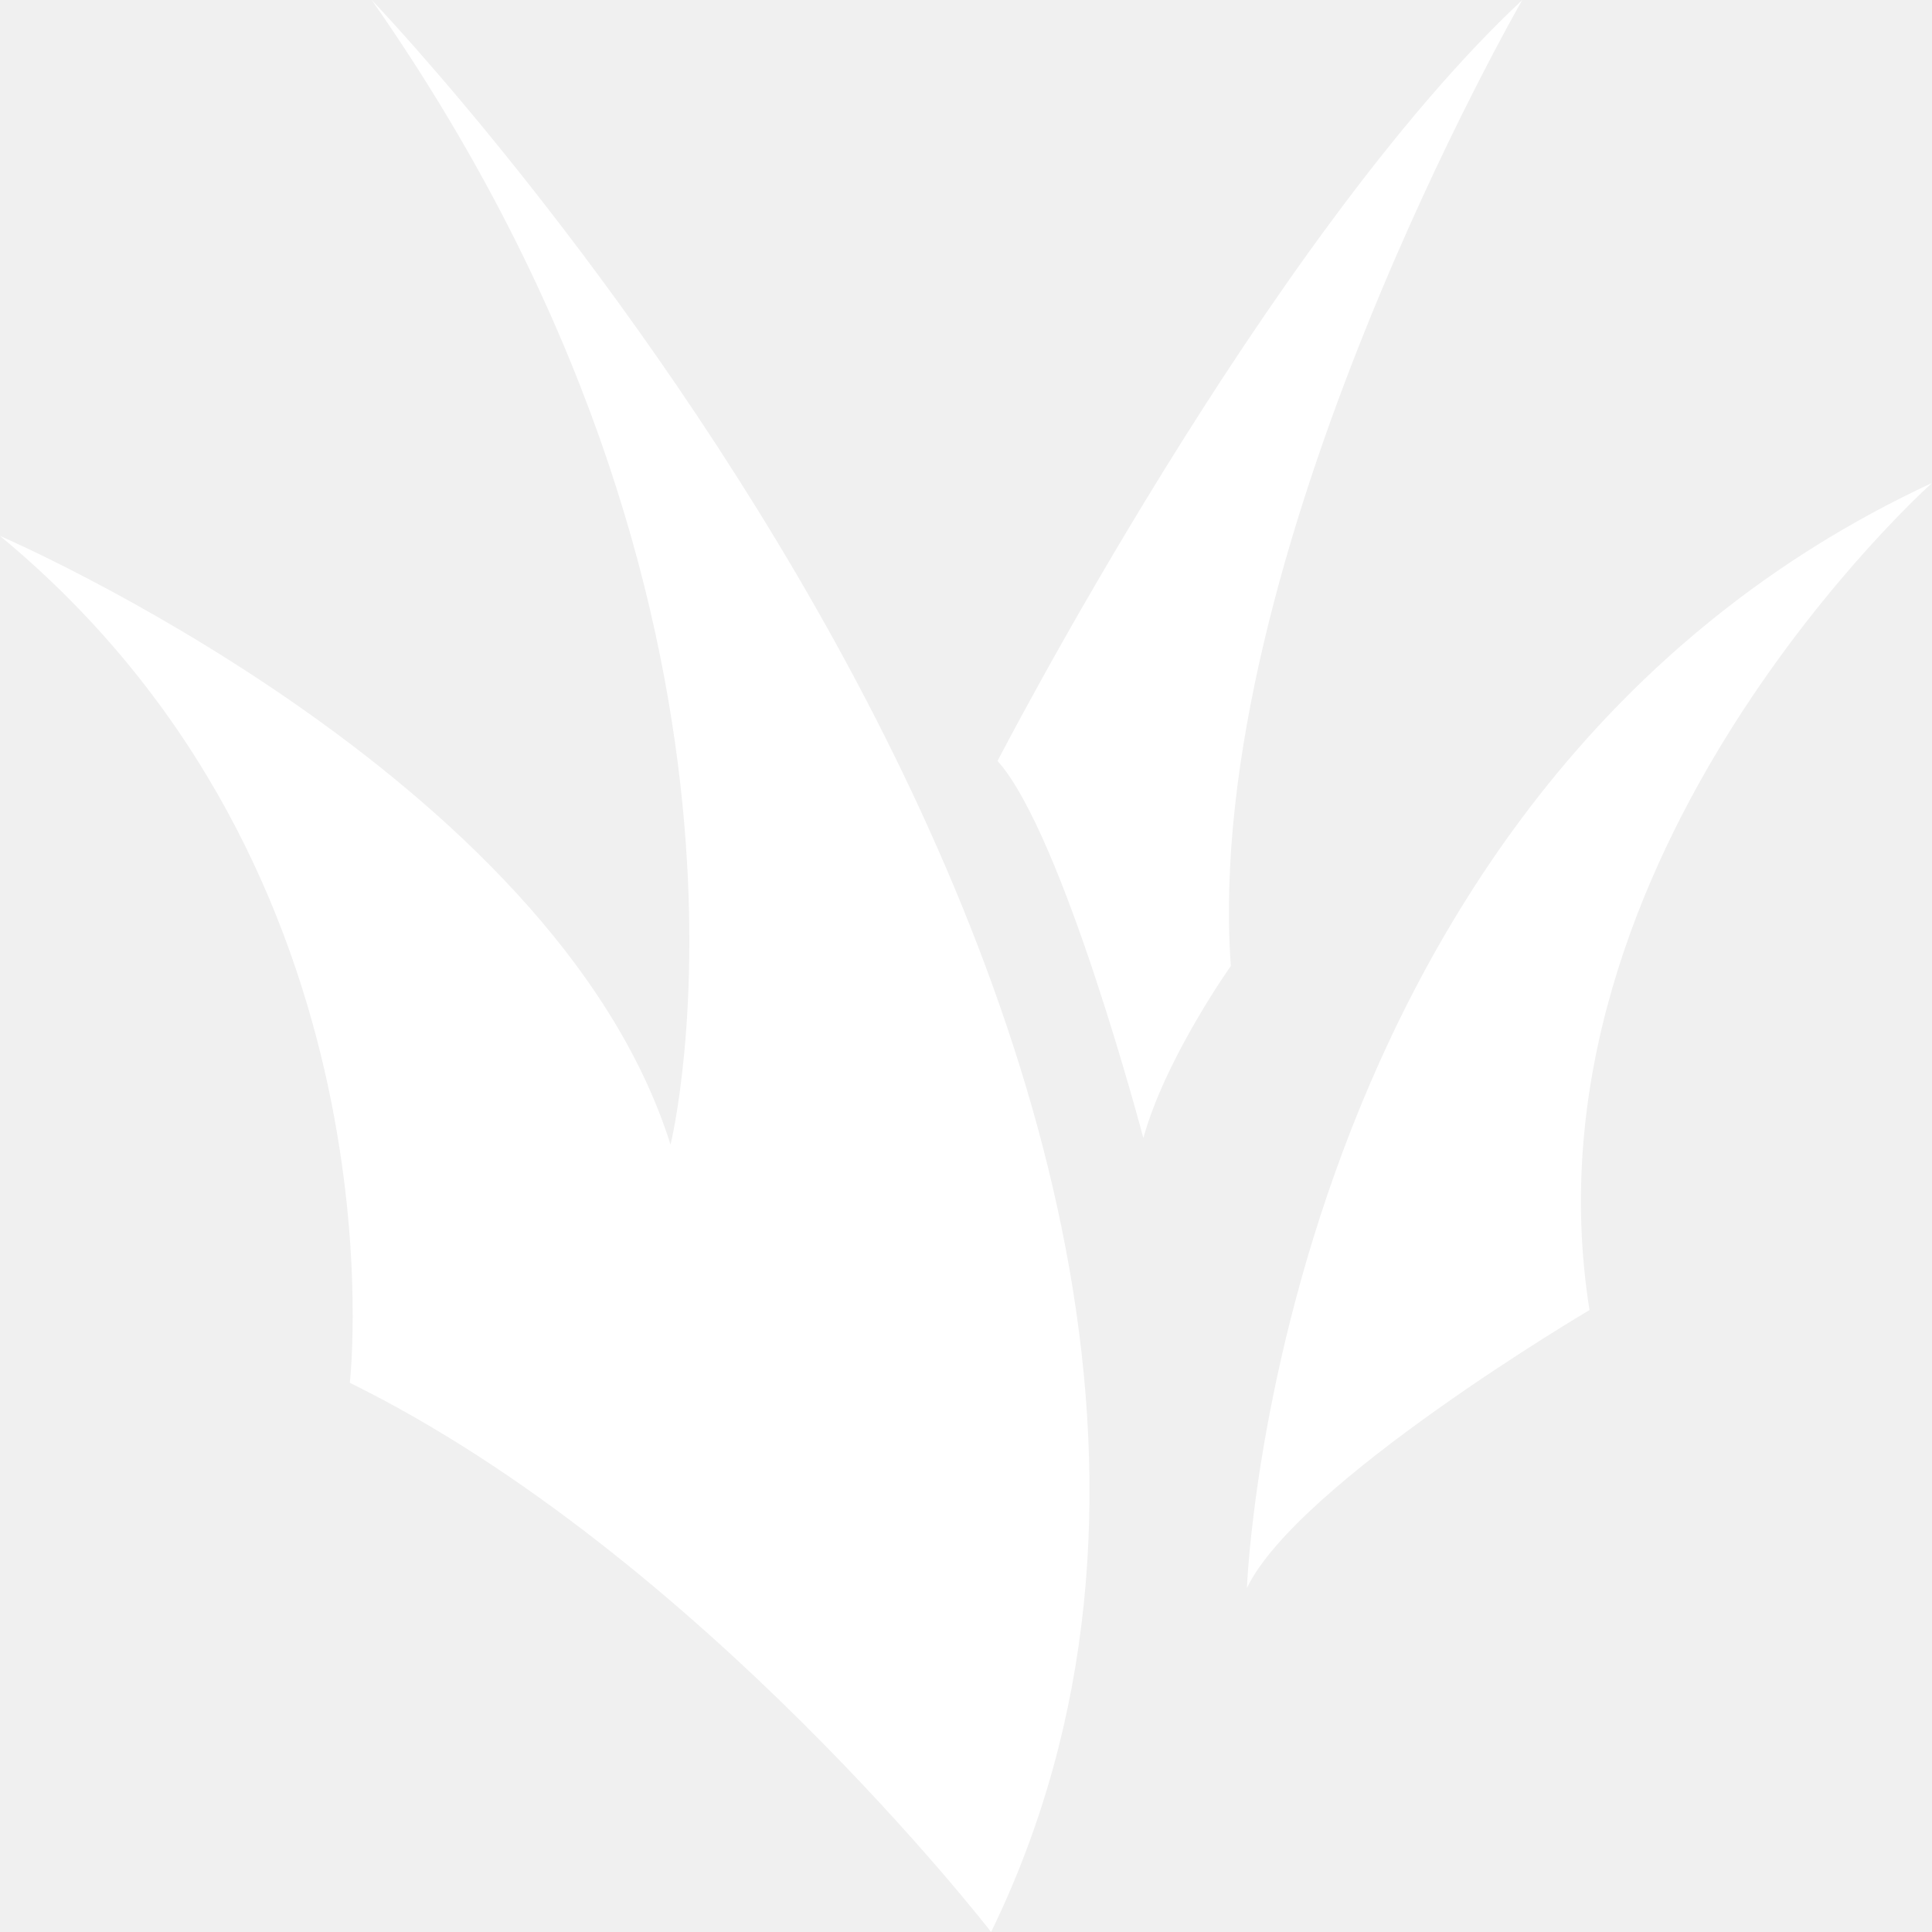
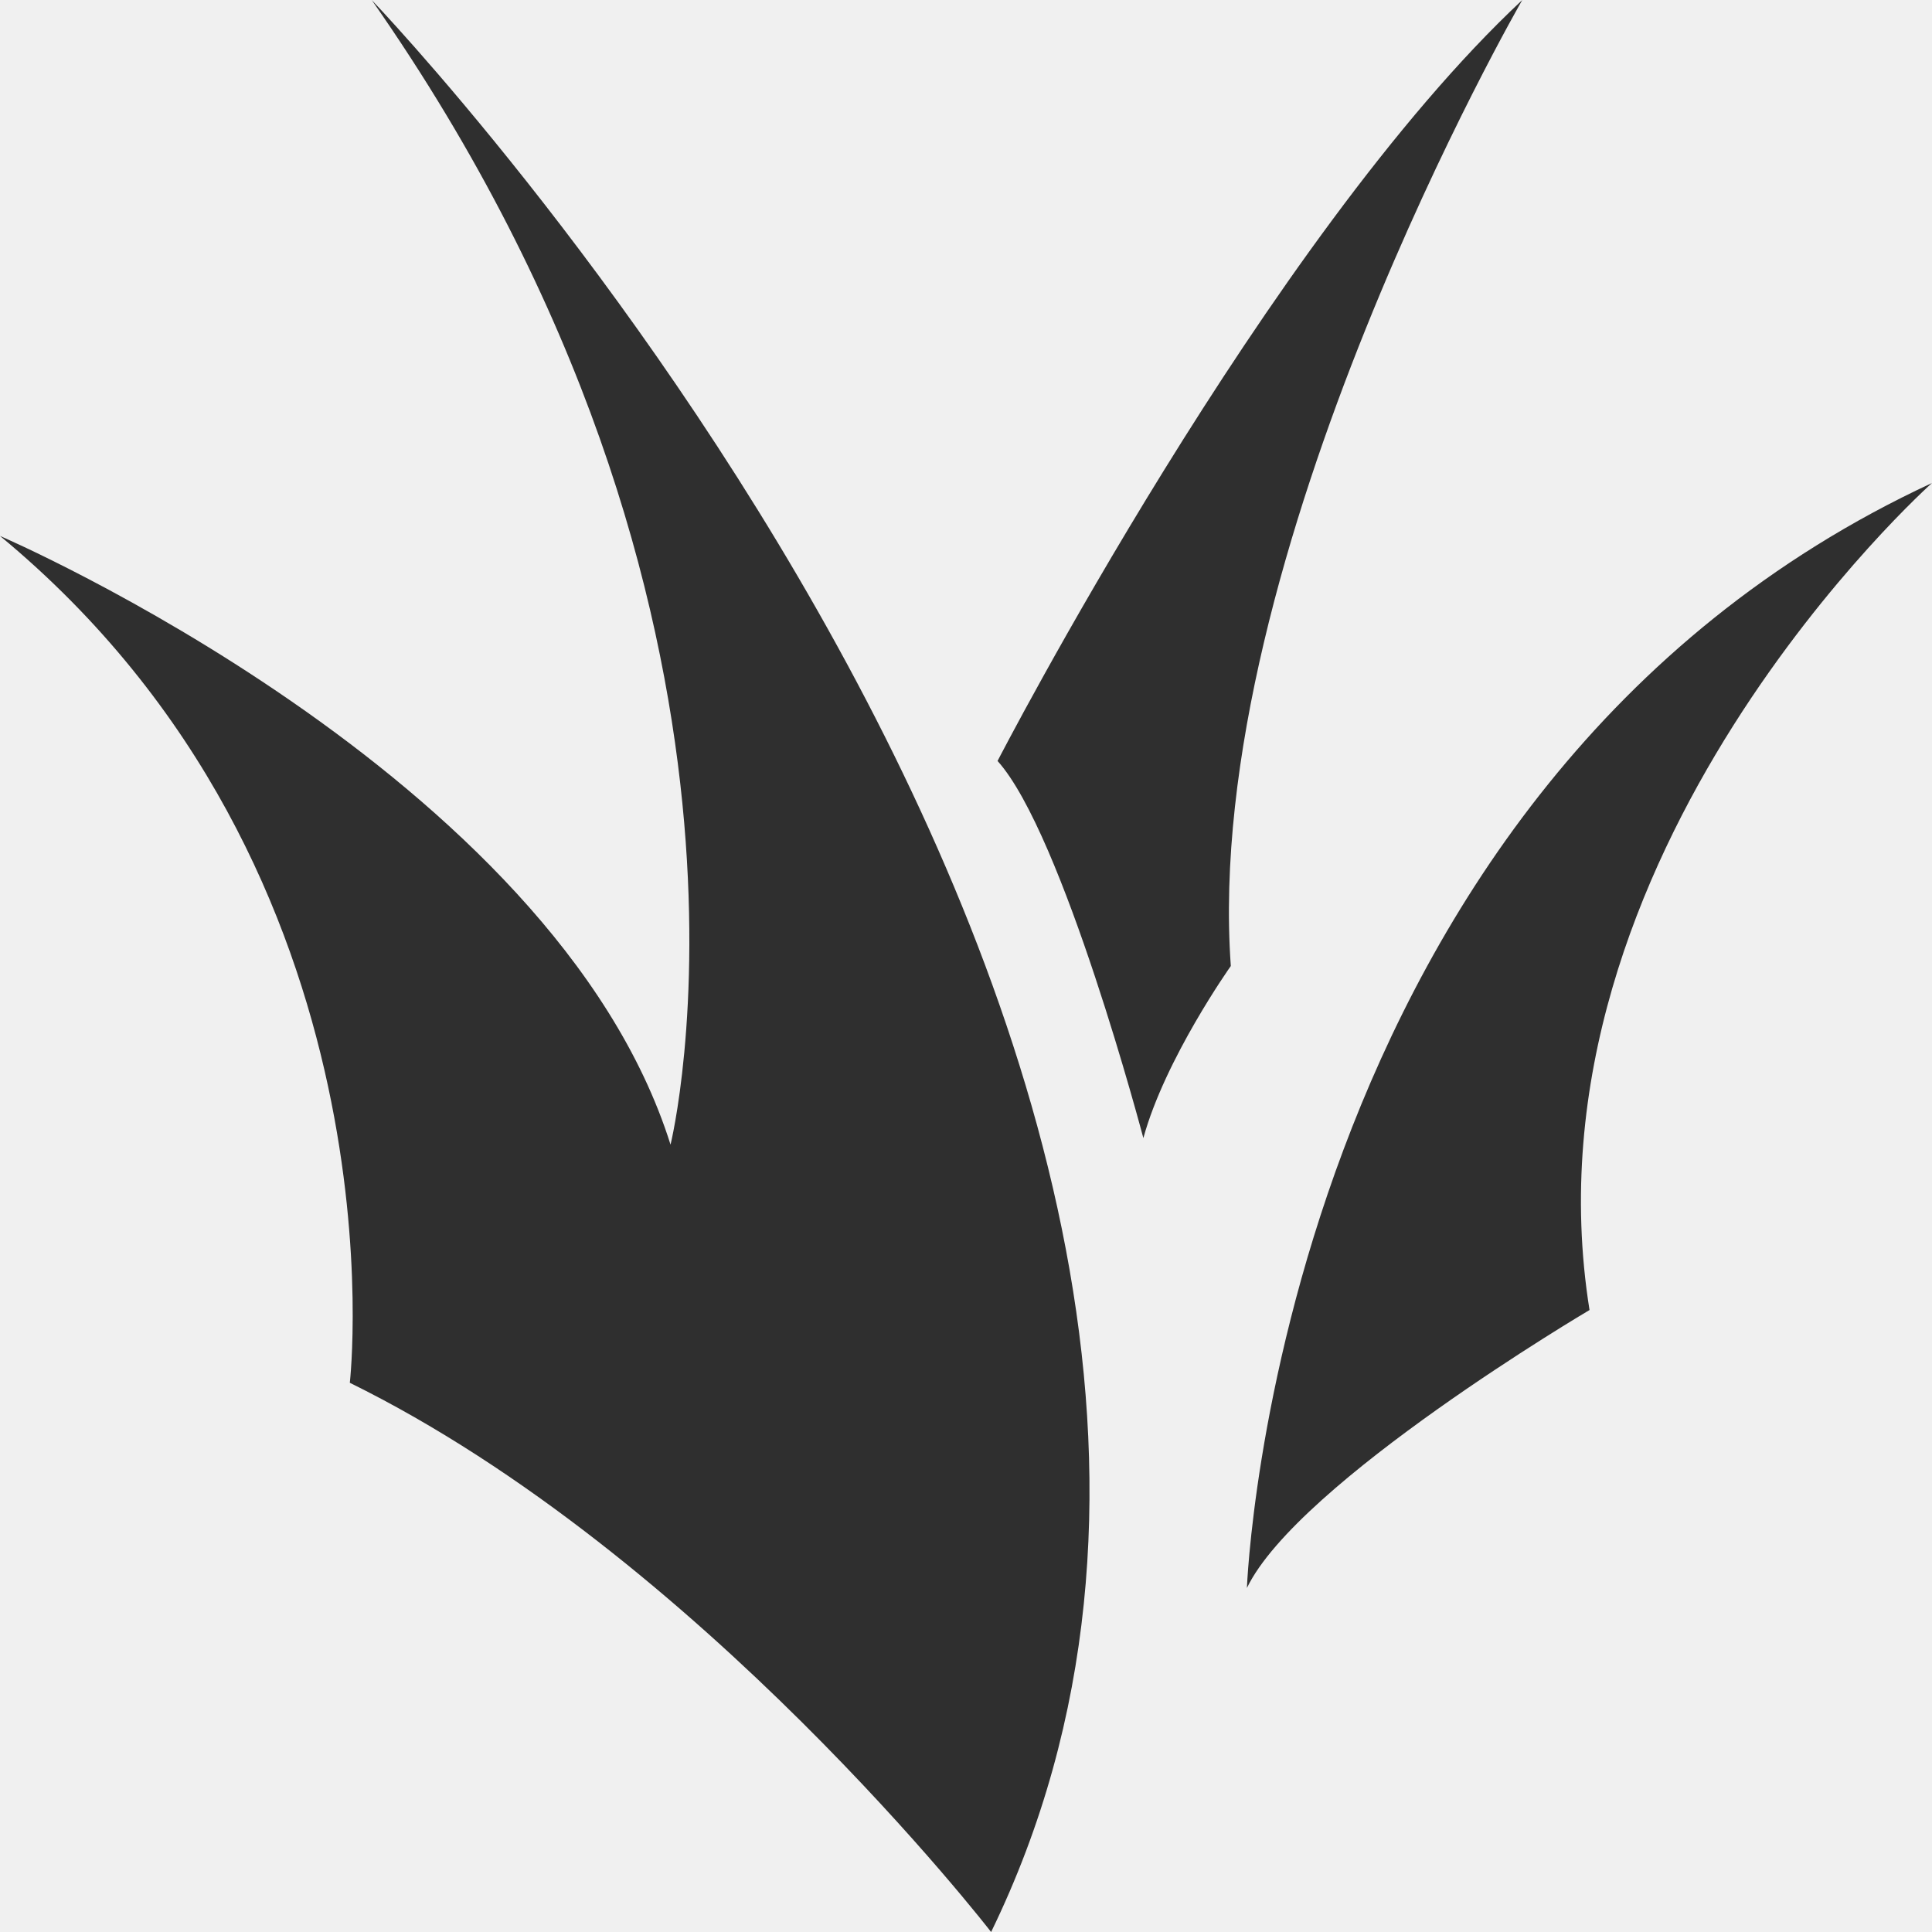
<svg xmlns="http://www.w3.org/2000/svg" width="15px" height="15px" viewBox="0 0 15 15" version="1.1">
  <g id="Design" stroke="none" stroke-width="1" fill="none" fill-rule="evenodd">
-     <path d="M2.716,10.736 C2.716,10.736 3.169,6.781 -1.02939879e-12,4.161 C-1.02939879e-12,4.161 4.3,6.01 5.206,8.887 C5.206,8.887 6.224,4.777 2.886,0 C2.886,0 10.921,8.373 7.695,15 C7.695,15 5.432,12.072 2.716,10.736 Z M8.877,8.836 C8.877,8.836 8.254,6.473 7.745,5.908 C7.745,5.908 9.839,1.849 11.819,-1.0125234e-13 C11.819,-1.0125234e-13 9.329,4.315 9.556,7.5 C9.556,7.5 9.046,8.219 8.877,8.836 Z M9.681,12.329 C9.681,12.329 9.908,6.113 15,3.75 C15,3.75 11.775,6.627 12.341,10.171 C12.341,10.171 10.077,11.507 9.681,12.329 Z" id="jungle" fill="#FFFFFF" />
+     <path d="M2.716,10.736 C2.716,10.736 3.169,6.781 -1.02939879e-12,4.161 C-1.02939879e-12,4.161 4.3,6.01 5.206,8.887 C5.206,8.887 6.224,4.777 2.886,0 C2.886,0 10.921,8.373 7.695,15 C7.695,15 5.432,12.072 2.716,10.736 Z M8.877,8.836 C8.877,8.836 8.254,6.473 7.745,5.908 C7.745,5.908 9.839,1.849 11.819,-1.0125234e-13 C11.819,-1.0125234e-13 9.329,4.315 9.556,7.5 C9.556,7.5 9.046,8.219 8.877,8.836 Z M9.681,12.329 C9.681,12.329 9.908,6.113 15,3.75 C15,3.75 11.775,6.627 12.341,10.171 C12.341,10.171 10.077,11.507 9.681,12.329 Z" id="jungle" fill="#2f2f2f" />
  </g>
</svg>
